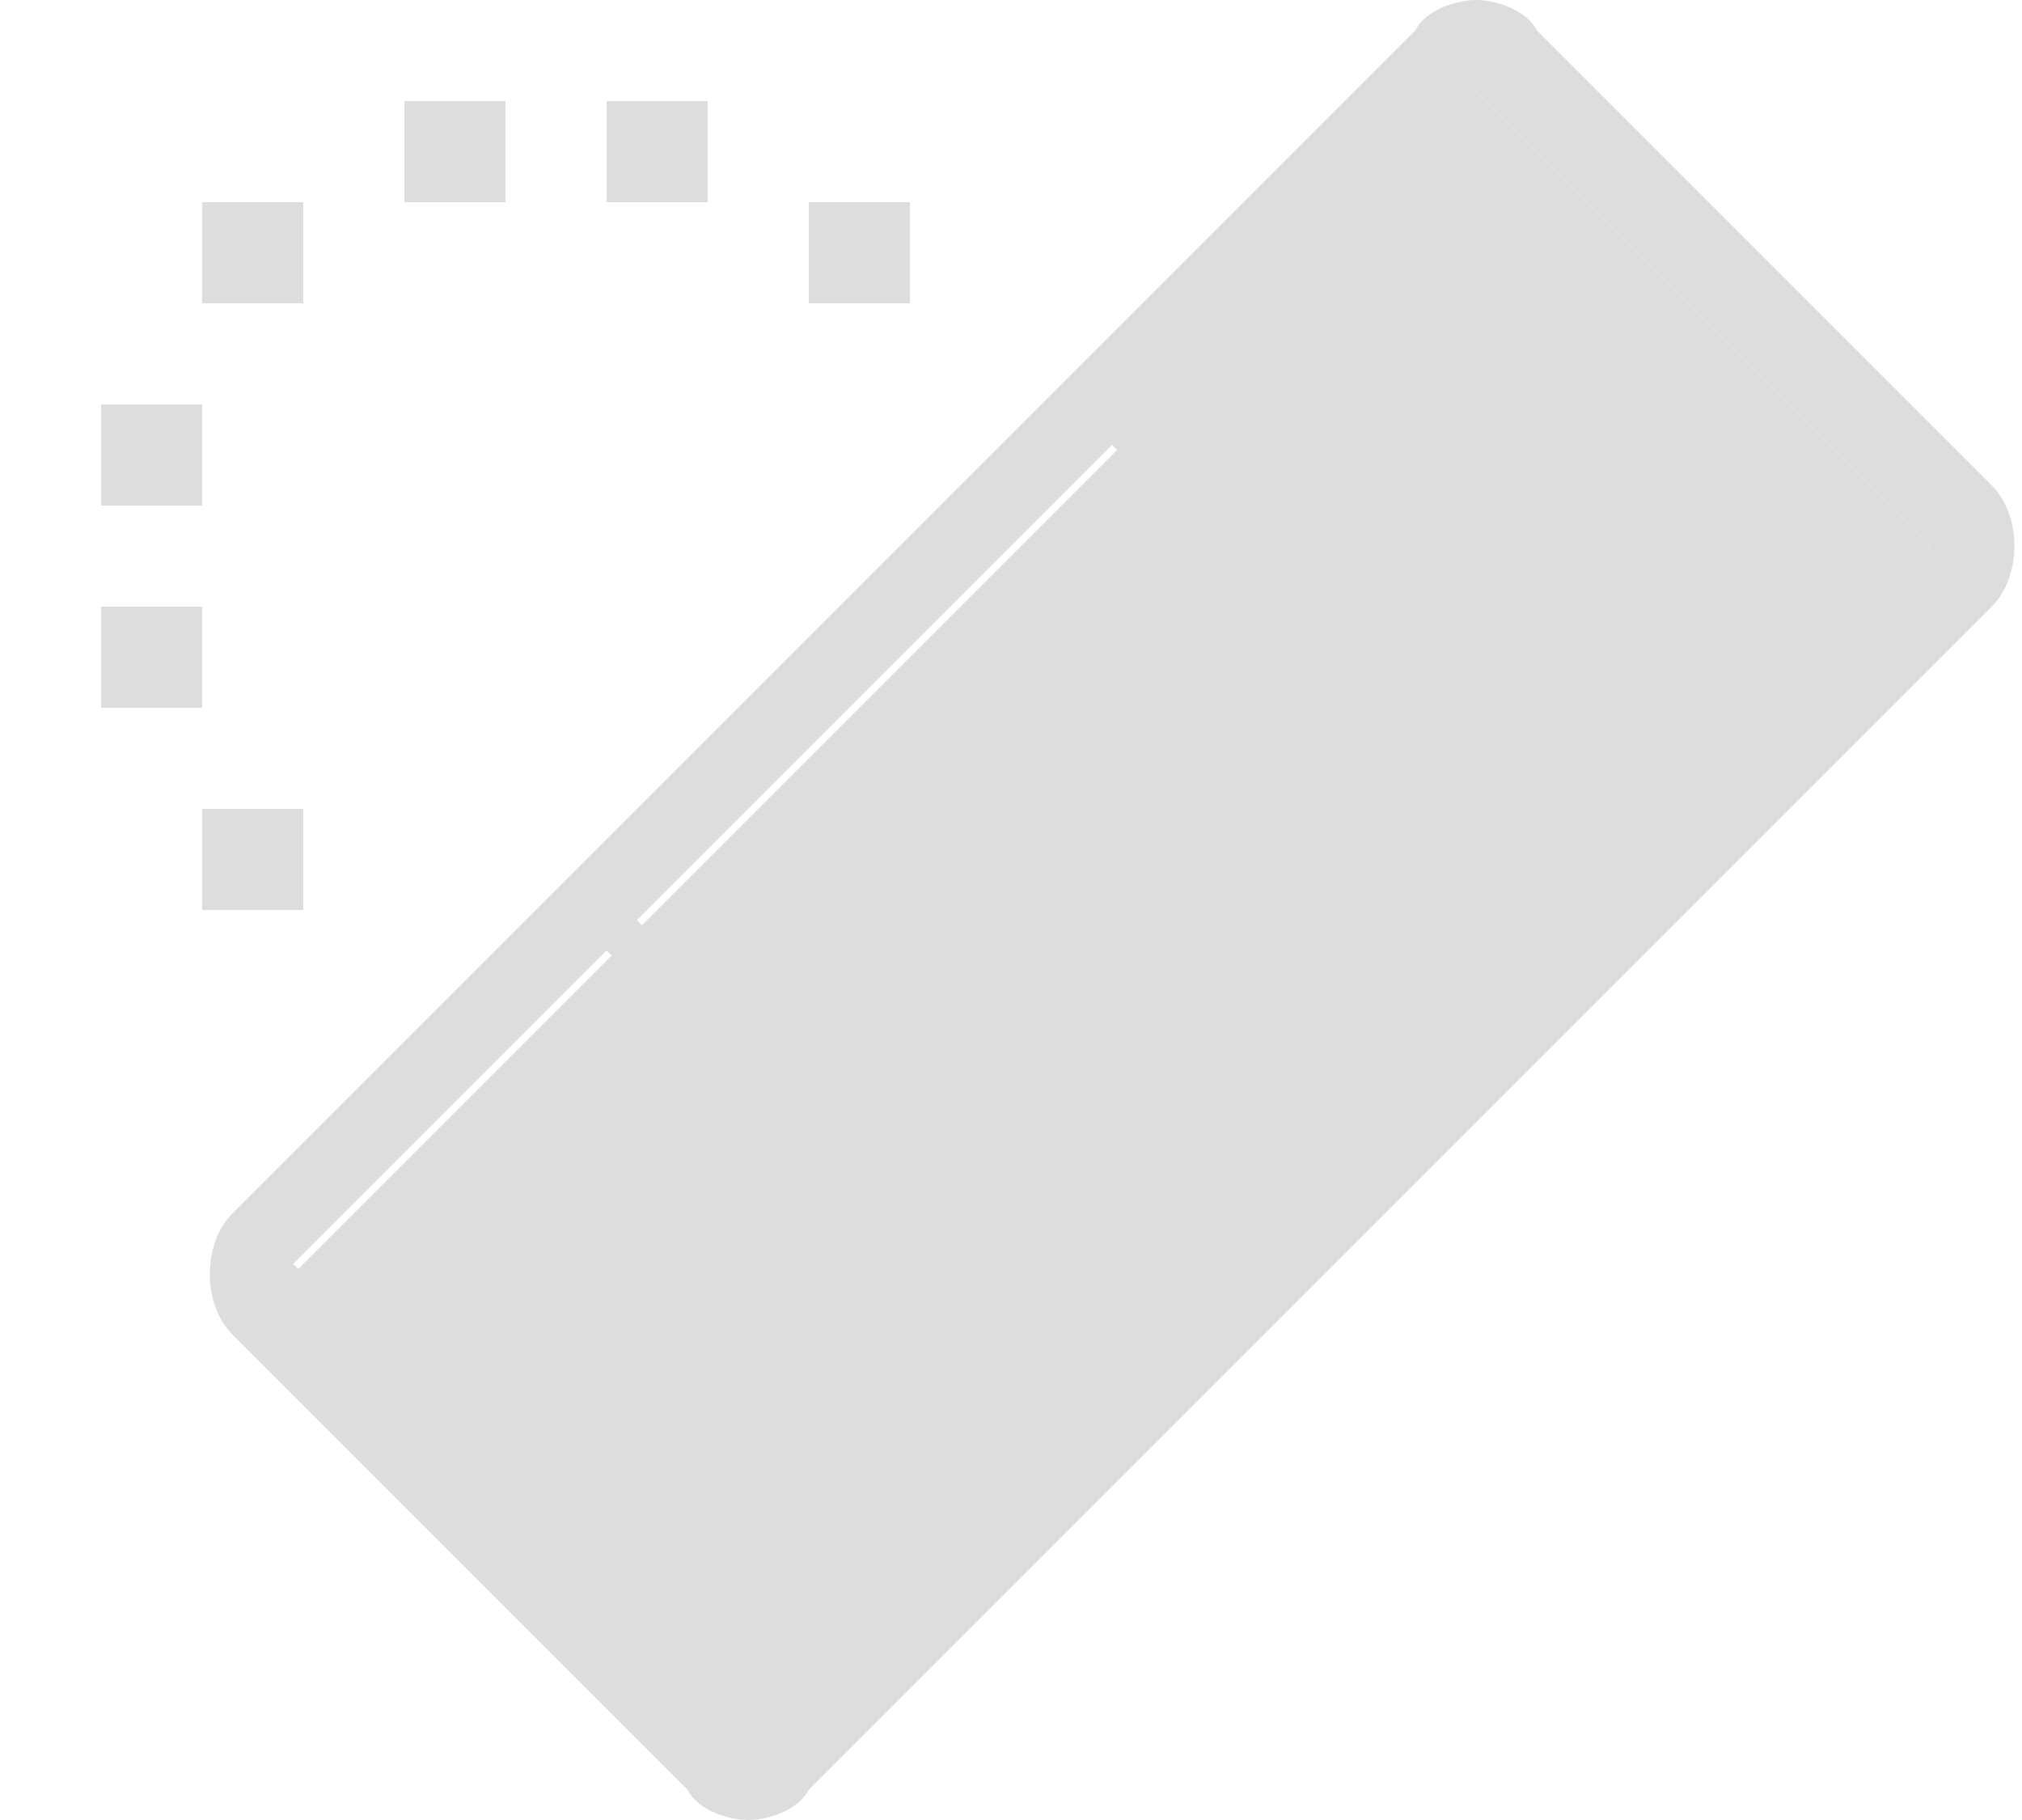
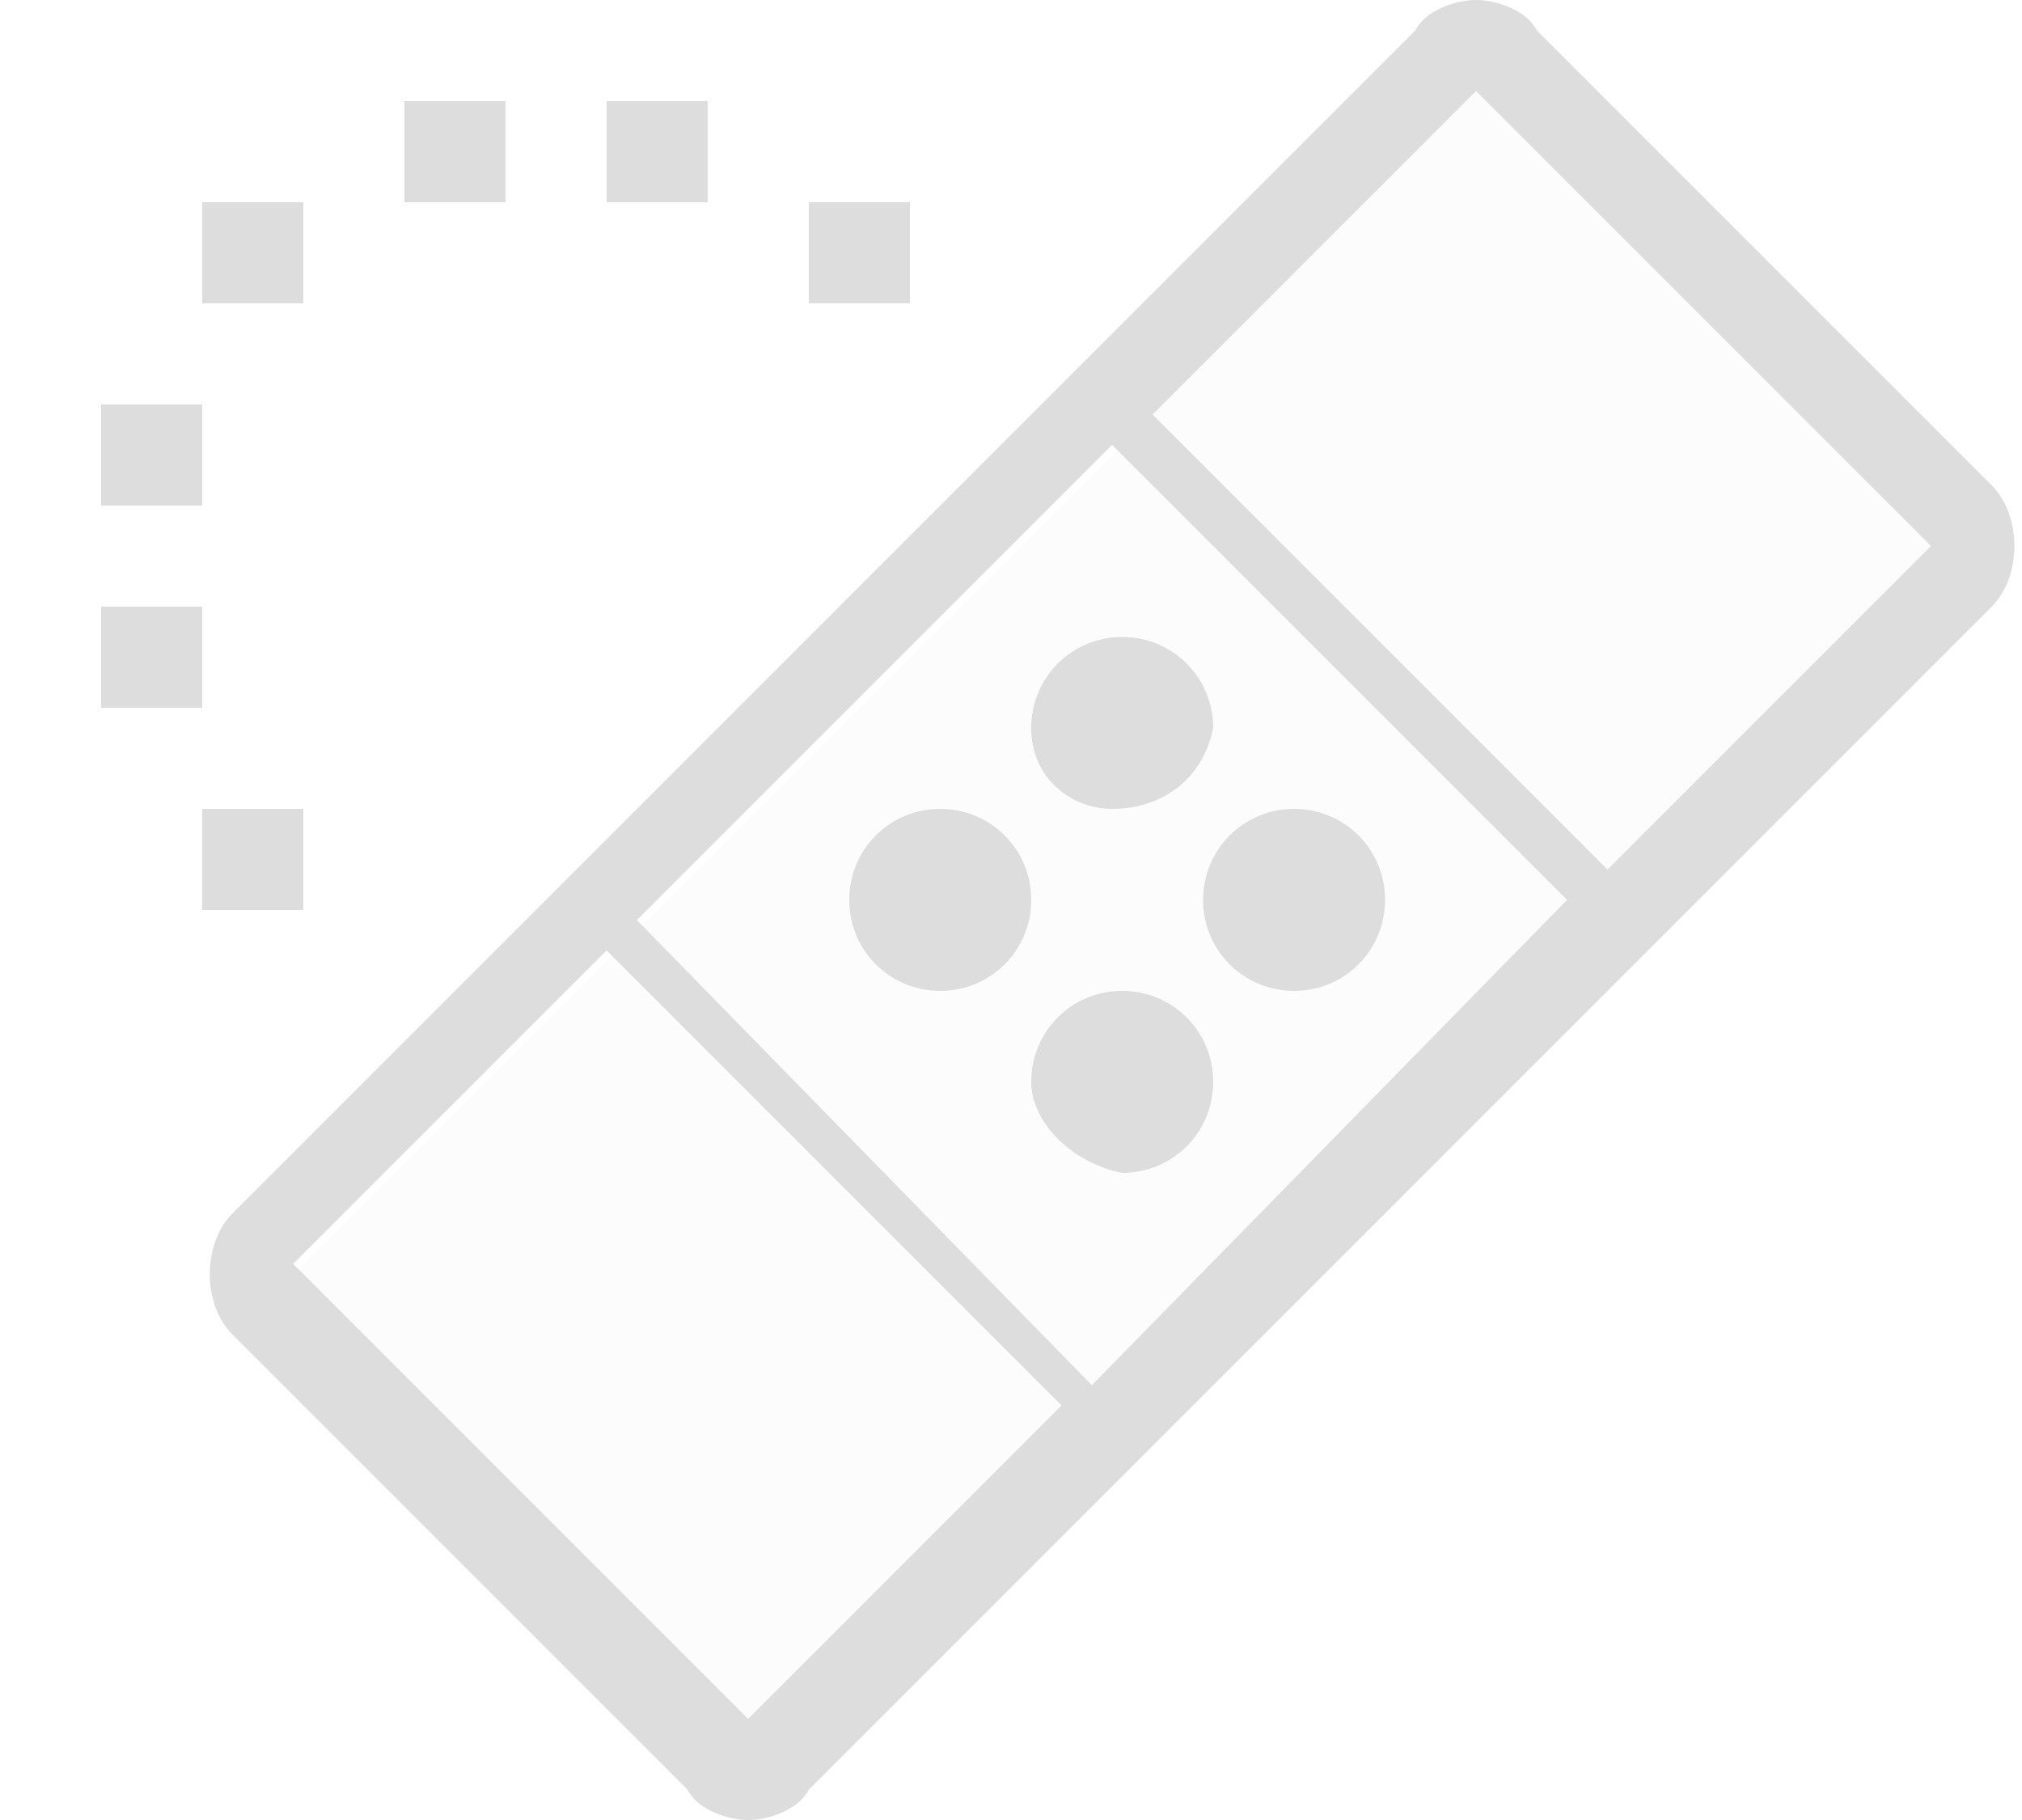
<svg xmlns="http://www.w3.org/2000/svg" version="1.1" x="0px" y="0px" viewBox="0 0 20 18">
  <path fill="#dddddd" d="M2,8h1v1H2V8z" />
  <path fill="#dddddd" d="M1,6h1v1H1V6z" />
  <path fill="#dddddd" d="M1,4h1v1H1V4z" />
  <path fill="#dddddd" d="M2,2h1v1H2V2z" />
  <path fill="#dddddd" d="M4,1h1v1H4V1z" />
  <path fill="#dddddd" d="M6,1h1v1H6V1z" />
  <path fill="#dddddd" d="M8,2h1v1H8V2z" />
-   <path fill="#dddddd" d="M14.6,0.9l4.5,4.5L7.4,17.1l-4.5-4.5L14.6,0.9L14.6,0.9L14.6,0.9z" />
+   <path fill="#dddddd" opacity="0.102" d="M14.6,0.9l4.5,4.5L7.4,17.1l-4.5-4.5L14.6,0.9L14.6,0.9L14.6,0.9z" />
  <path fill="#dddddd" d="M14.6,0c-0.2,0-0.5,0.1-0.6,0.3L2.3,12c-0.3,0.3-0.3,0.9,0,1.2l4.5,4.5C6.9,17.9,7.2,18,7.4,18   c0.2,0,0.5-0.1,0.6-0.3L19.7,6c0.3-0.3,0.3-0.9,0-1.2l-4.5-4.5C15.1,0.1,14.8,0,14.6,0z M15.9,8.6l-4.5-4.5l3.2-3.2l4.5,4.5   L15.9,8.6z M10.8,13.7L6.3,9.1l4.7-4.7l4.5,4.5L10.8,13.7z M6,9.4l4.5,4.5l-3.1,3.1l-4.5-4.5L6,9.4z" />
  <path fill="#dddddd" d="M8.4,8.9C8.4,8.4,8.8,8,9.3,8s0.9,0.4,0.9,0.9c0,0.5-0.4,0.9-0.9,0.9C8.8,9.8,8.4,9.4,8.4,8.9   C8.4,8.9,8.4,8.9,8.4,8.9z" />
  <path fill="#dddddd" d="M10.2,10.7c0-0.5,0.4-0.9,0.9-0.9s0.9,0.4,0.9,0.9c0,0.5-0.4,0.9-0.9,0.9C10.6,11.5,10.2,11.1,10.2,10.7z   " />
  <path fill="#dddddd" d="M10.2,7.2c0-0.5,0.4-0.9,0.9-0.9c0.5,0,0.9,0.4,0.9,0.9C11.9,7.7,11.5,8,11,8C10.6,8,10.2,7.7,10.2,7.2   C10.2,7.2,10.2,7.2,10.2,7.2z" />
  <path fill="#dddddd" d="M11.9,8.9c0-0.5,0.4-0.9,0.9-0.9s0.9,0.4,0.9,0.9c0,0.5-0.4,0.9-0.9,0.9C12.3,9.8,11.9,9.4,11.9,8.9   C11.9,8.9,11.9,8.9,11.9,8.9z" />
</svg>
